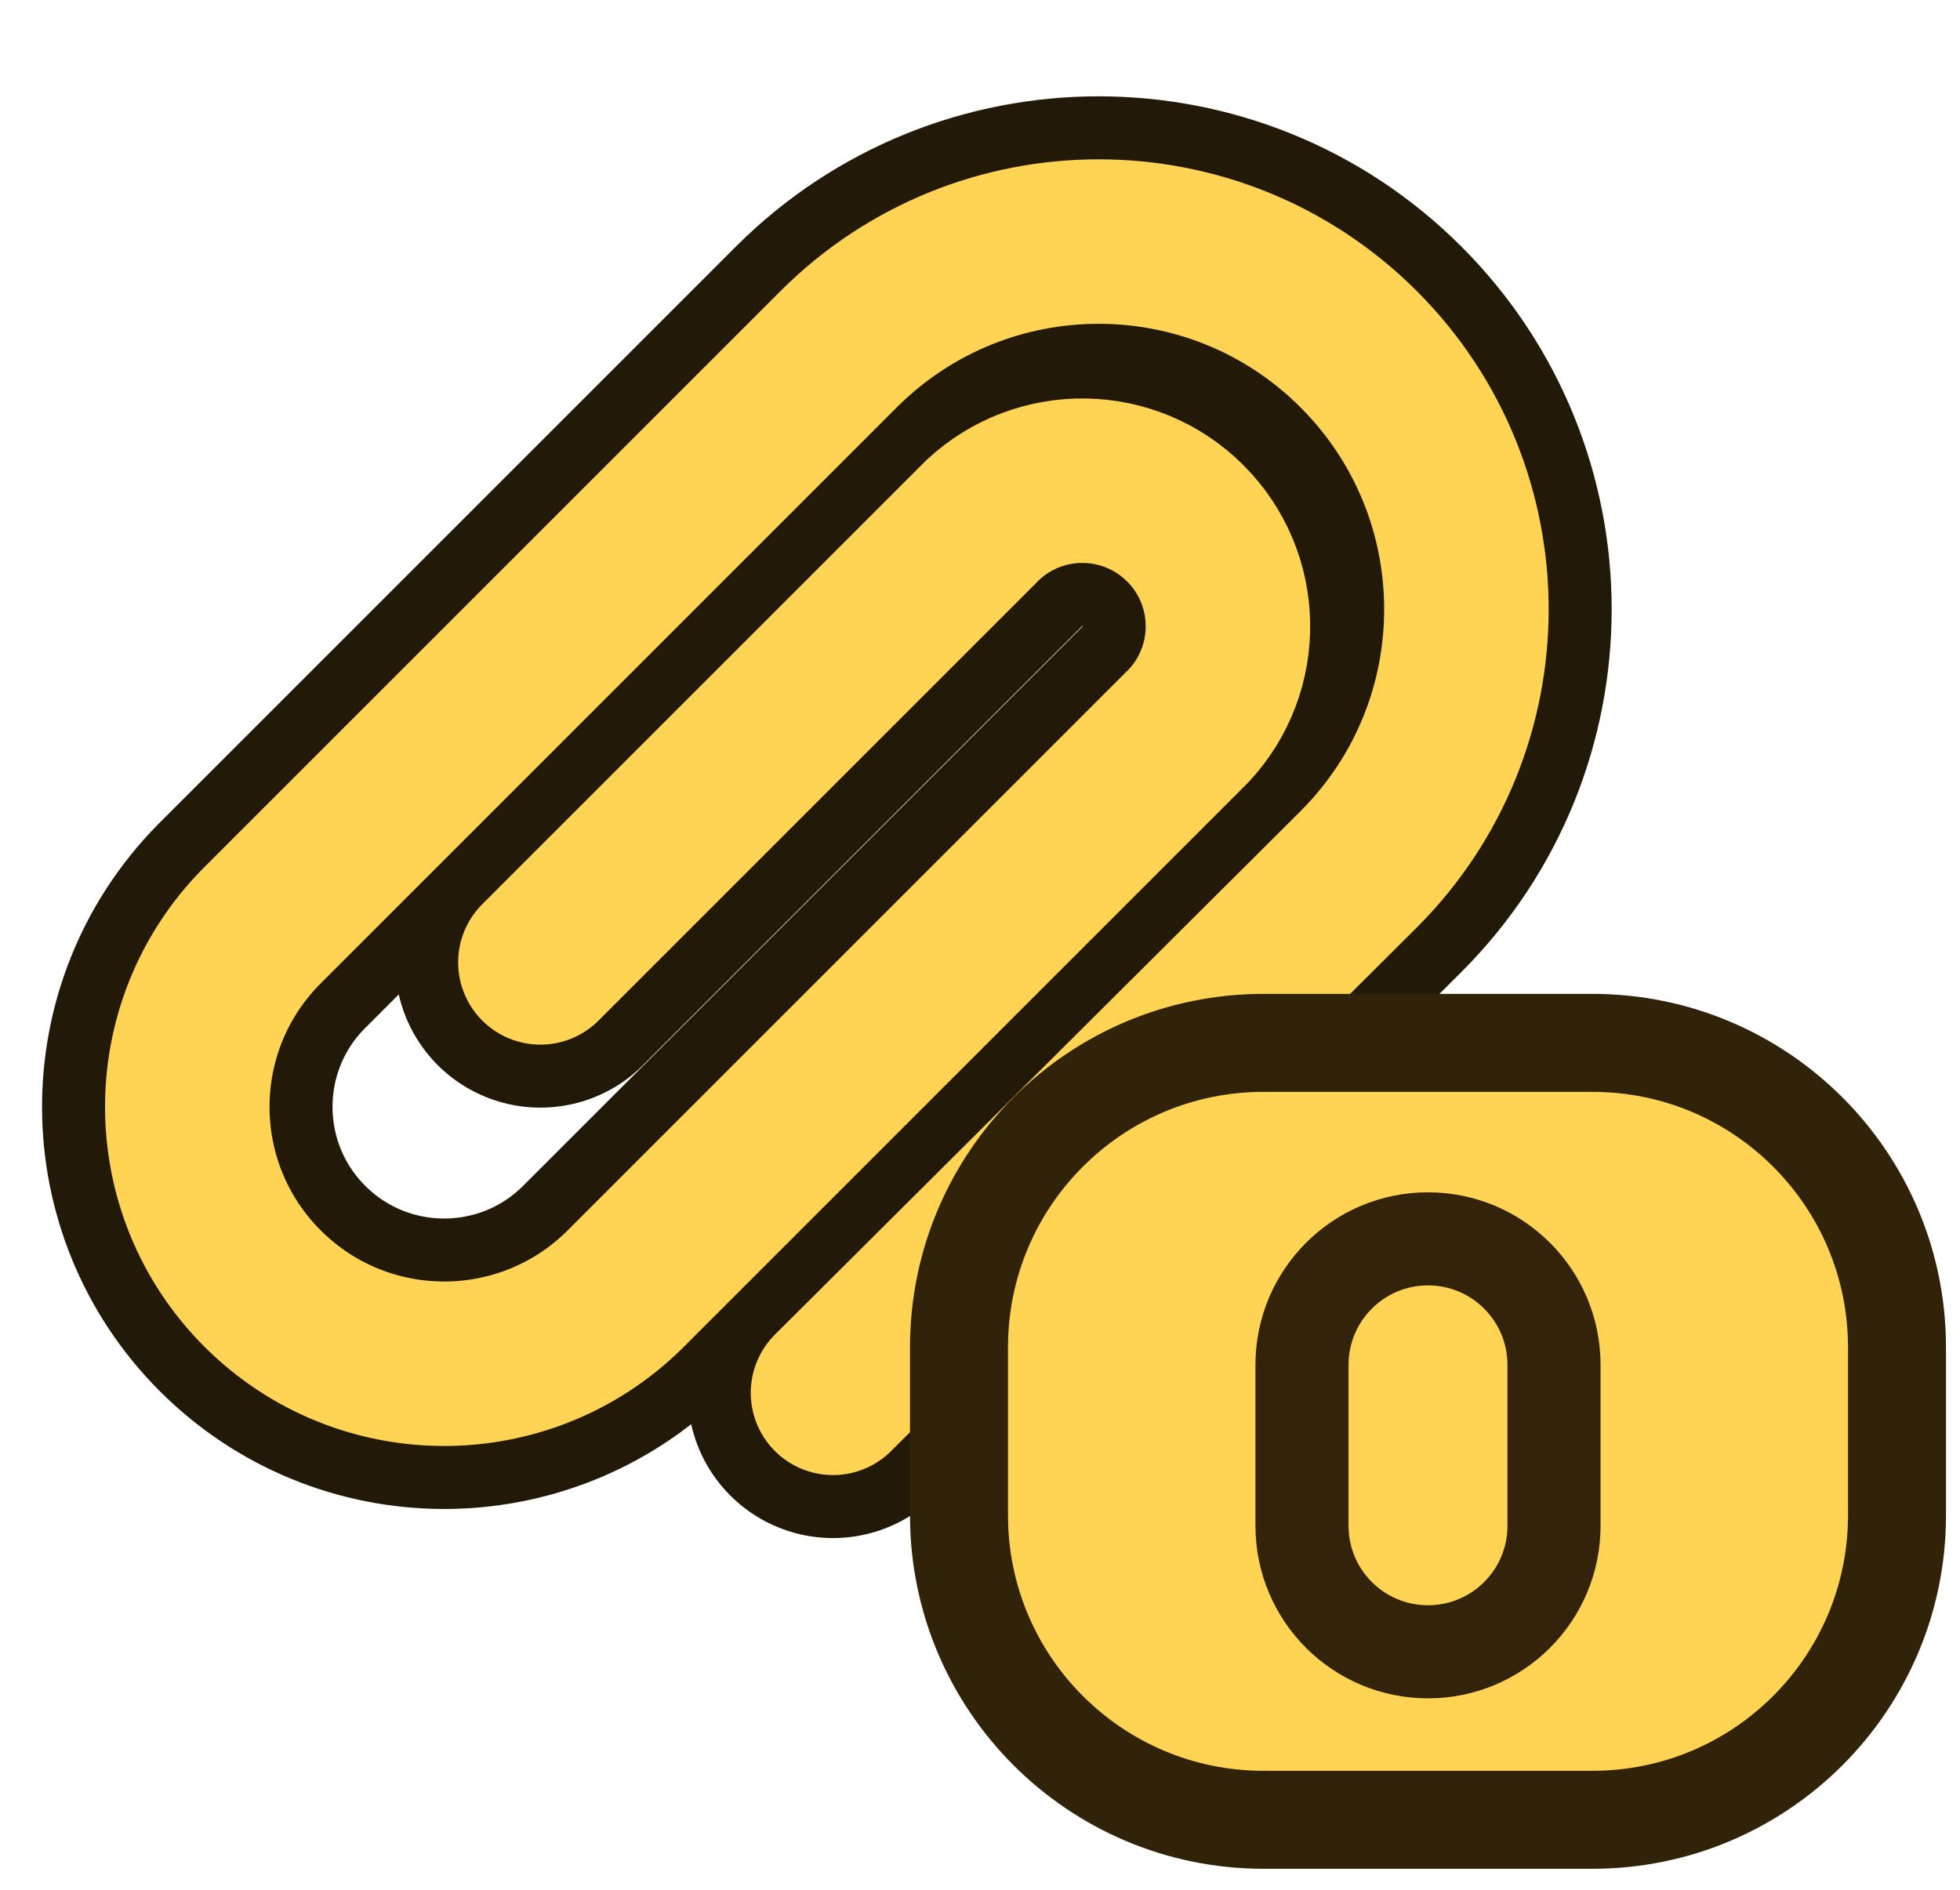
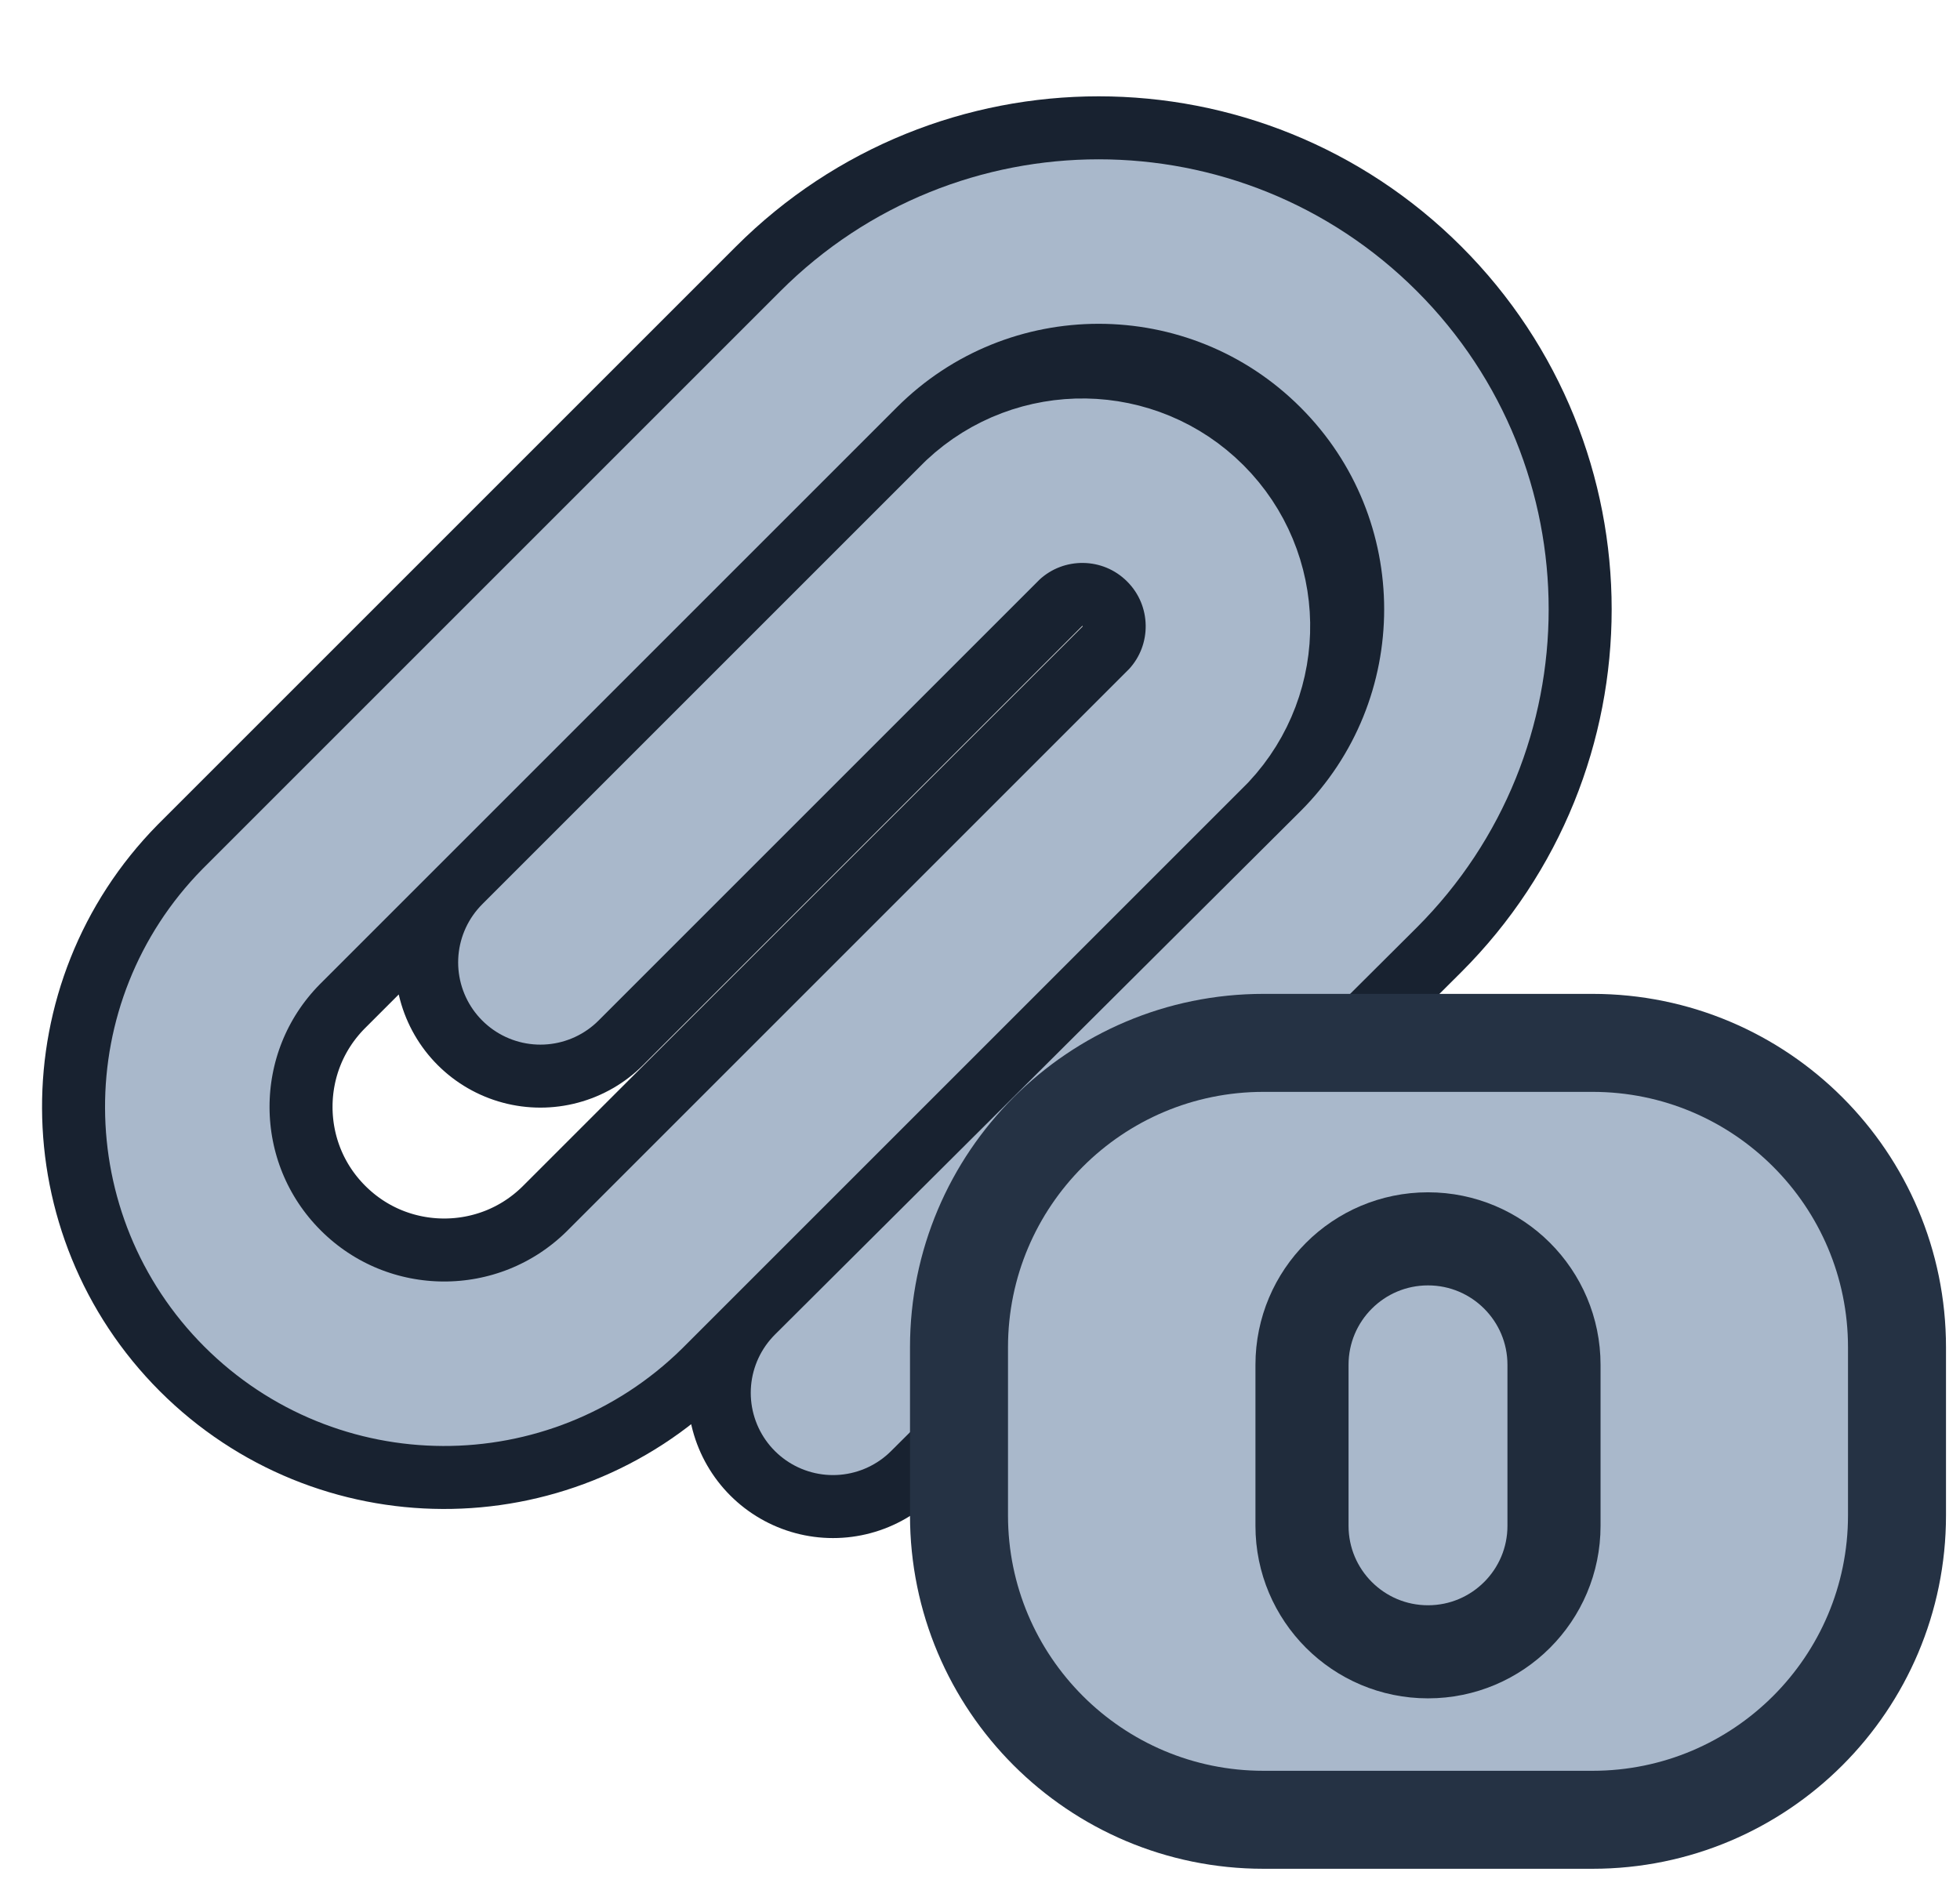
<svg xmlns="http://www.w3.org/2000/svg" viewBox="0 0 28 27">
-   <path d="M11.9 19.9l7.51-7.48a5.25 5.25 0 0 0-7.43-7.43l-8.25 8.25a3.67 3.67 0 0 0 5.19 5.19l8.06-8.06a2.08 2.08 0 0 0-2.94-2.94l-6.32 6.32" fill="none" stroke="#221908" stroke-width="4.15" stroke-linecap="round" stroke-linejoin="round" />
-   <path d="M11.9 19.9l7.51-7.48a5.25 5.25 0 0 0-7.43-7.43l-8.25 8.25a3.67 3.67 0 0 0 5.19 5.19l8.06-8.06a2.08 2.08 0 0 0-2.94-2.94l-6.32 6.32" fill="none" stroke="#ffd353" stroke-width="2.35" stroke-linecap="round" stroke-linejoin="round" />
-   <g fill="#ffd353" stroke="#312309" stroke-width="1.4">
+   <path d="M11.9 19.9l7.51-7.48a5.25 5.25 0 0 0-7.43-7.43l-8.25 8.25a3.67 3.67 0 0 0 5.19 5.19l8.06-8.06a2.08 2.08 0 0 0-2.94-2.94l-6.32 6.32" fill="none" stroke="#182230" stroke-width="4.15" stroke-linecap="round" stroke-linejoin="round" />
+   <path d="M11.9 19.9l7.51-7.48a5.25 5.25 0 0 0-7.43-7.43l-8.25 8.25a3.67 3.67 0 0 0 5.19 5.19l8.06-8.06a2.08 2.08 0 0 0-2.94-2.94l-6.32 6.32" fill="none" stroke="#a9b8cb" stroke-width="2.35" stroke-linecap="round" stroke-linejoin="round" />
+   <g fill="#a9b8cb" stroke="#253244" stroke-width="1.4">
    <rect x="13.7" y="14.9" width="13.4" height="11.1" rx="4.35" />
  </g>
-   <g fill="none" stroke="#33230a" stroke-width="1.33" stroke-linecap="round" stroke-linejoin="round">
+   <g fill="none" stroke="#202c3c" stroke-width="1.33" stroke-linecap="round" stroke-linejoin="round">
    <path d="M20.4 17.7a1.8 1.8 0 0 1 1.8 1.8v2.3a1.8 1.8 0 0 1-3.6 0v-2.3a1.8 1.8 0 0 1 1.8-1.8Z" />
  </g>
</svg>
